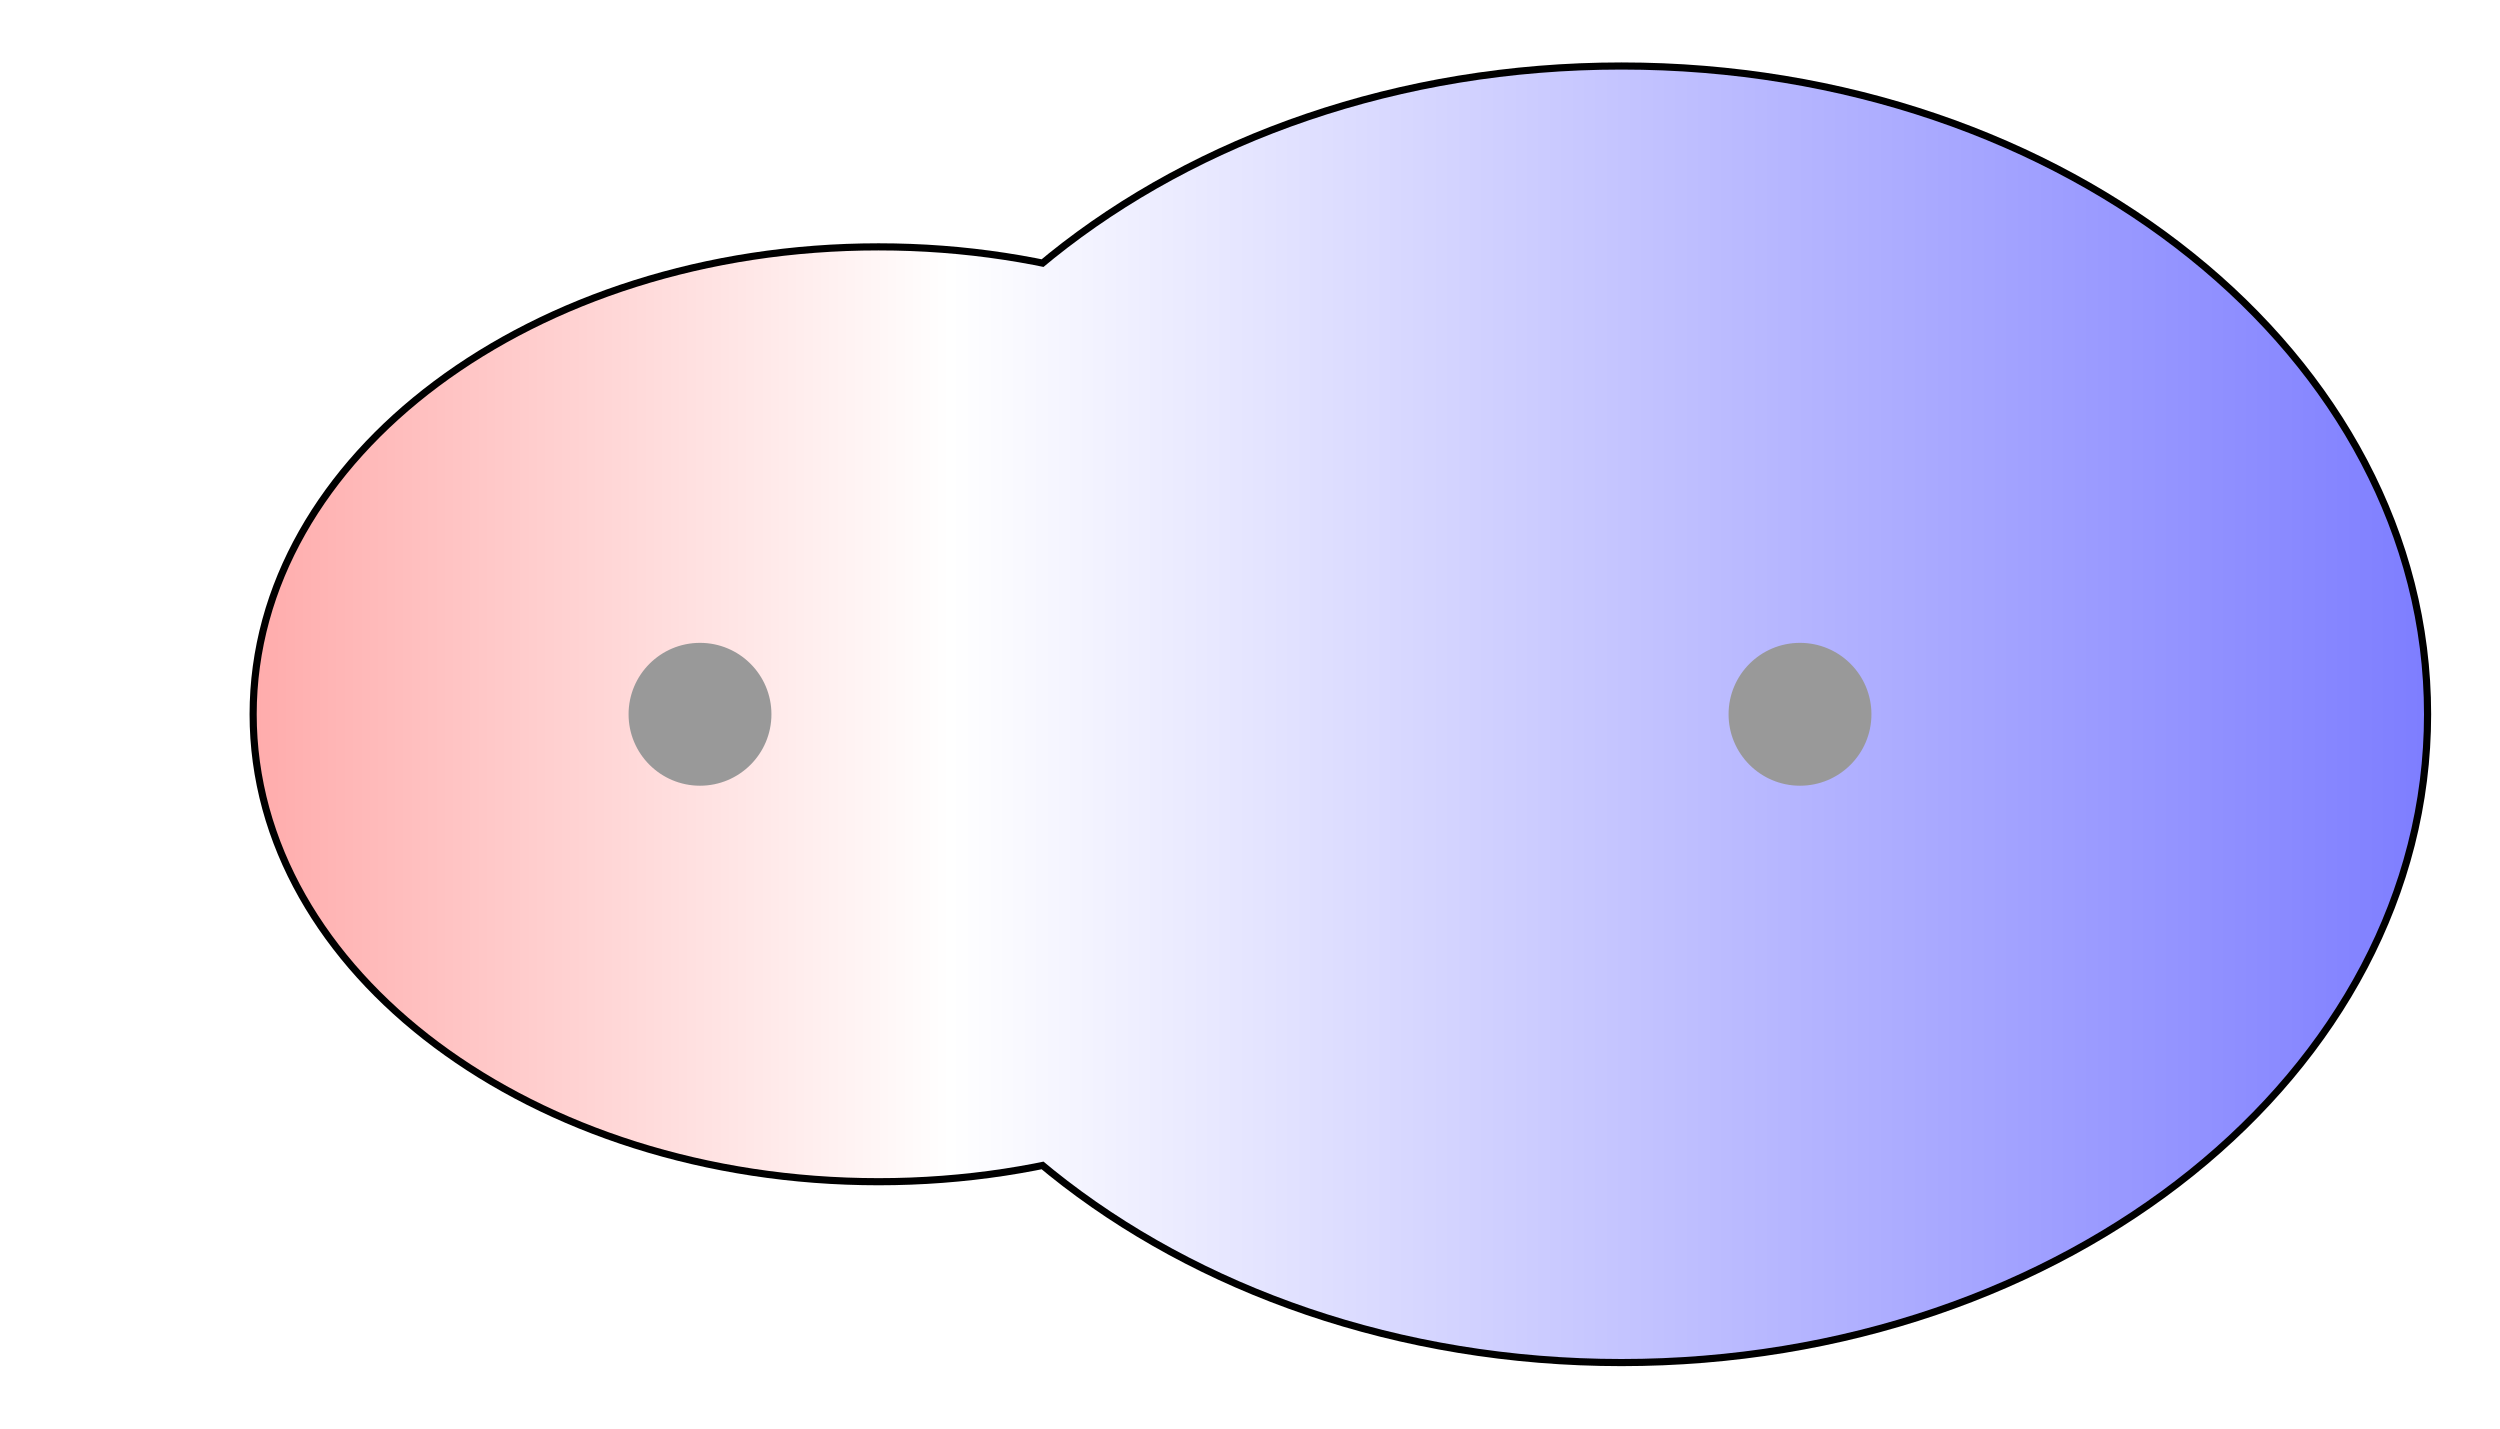
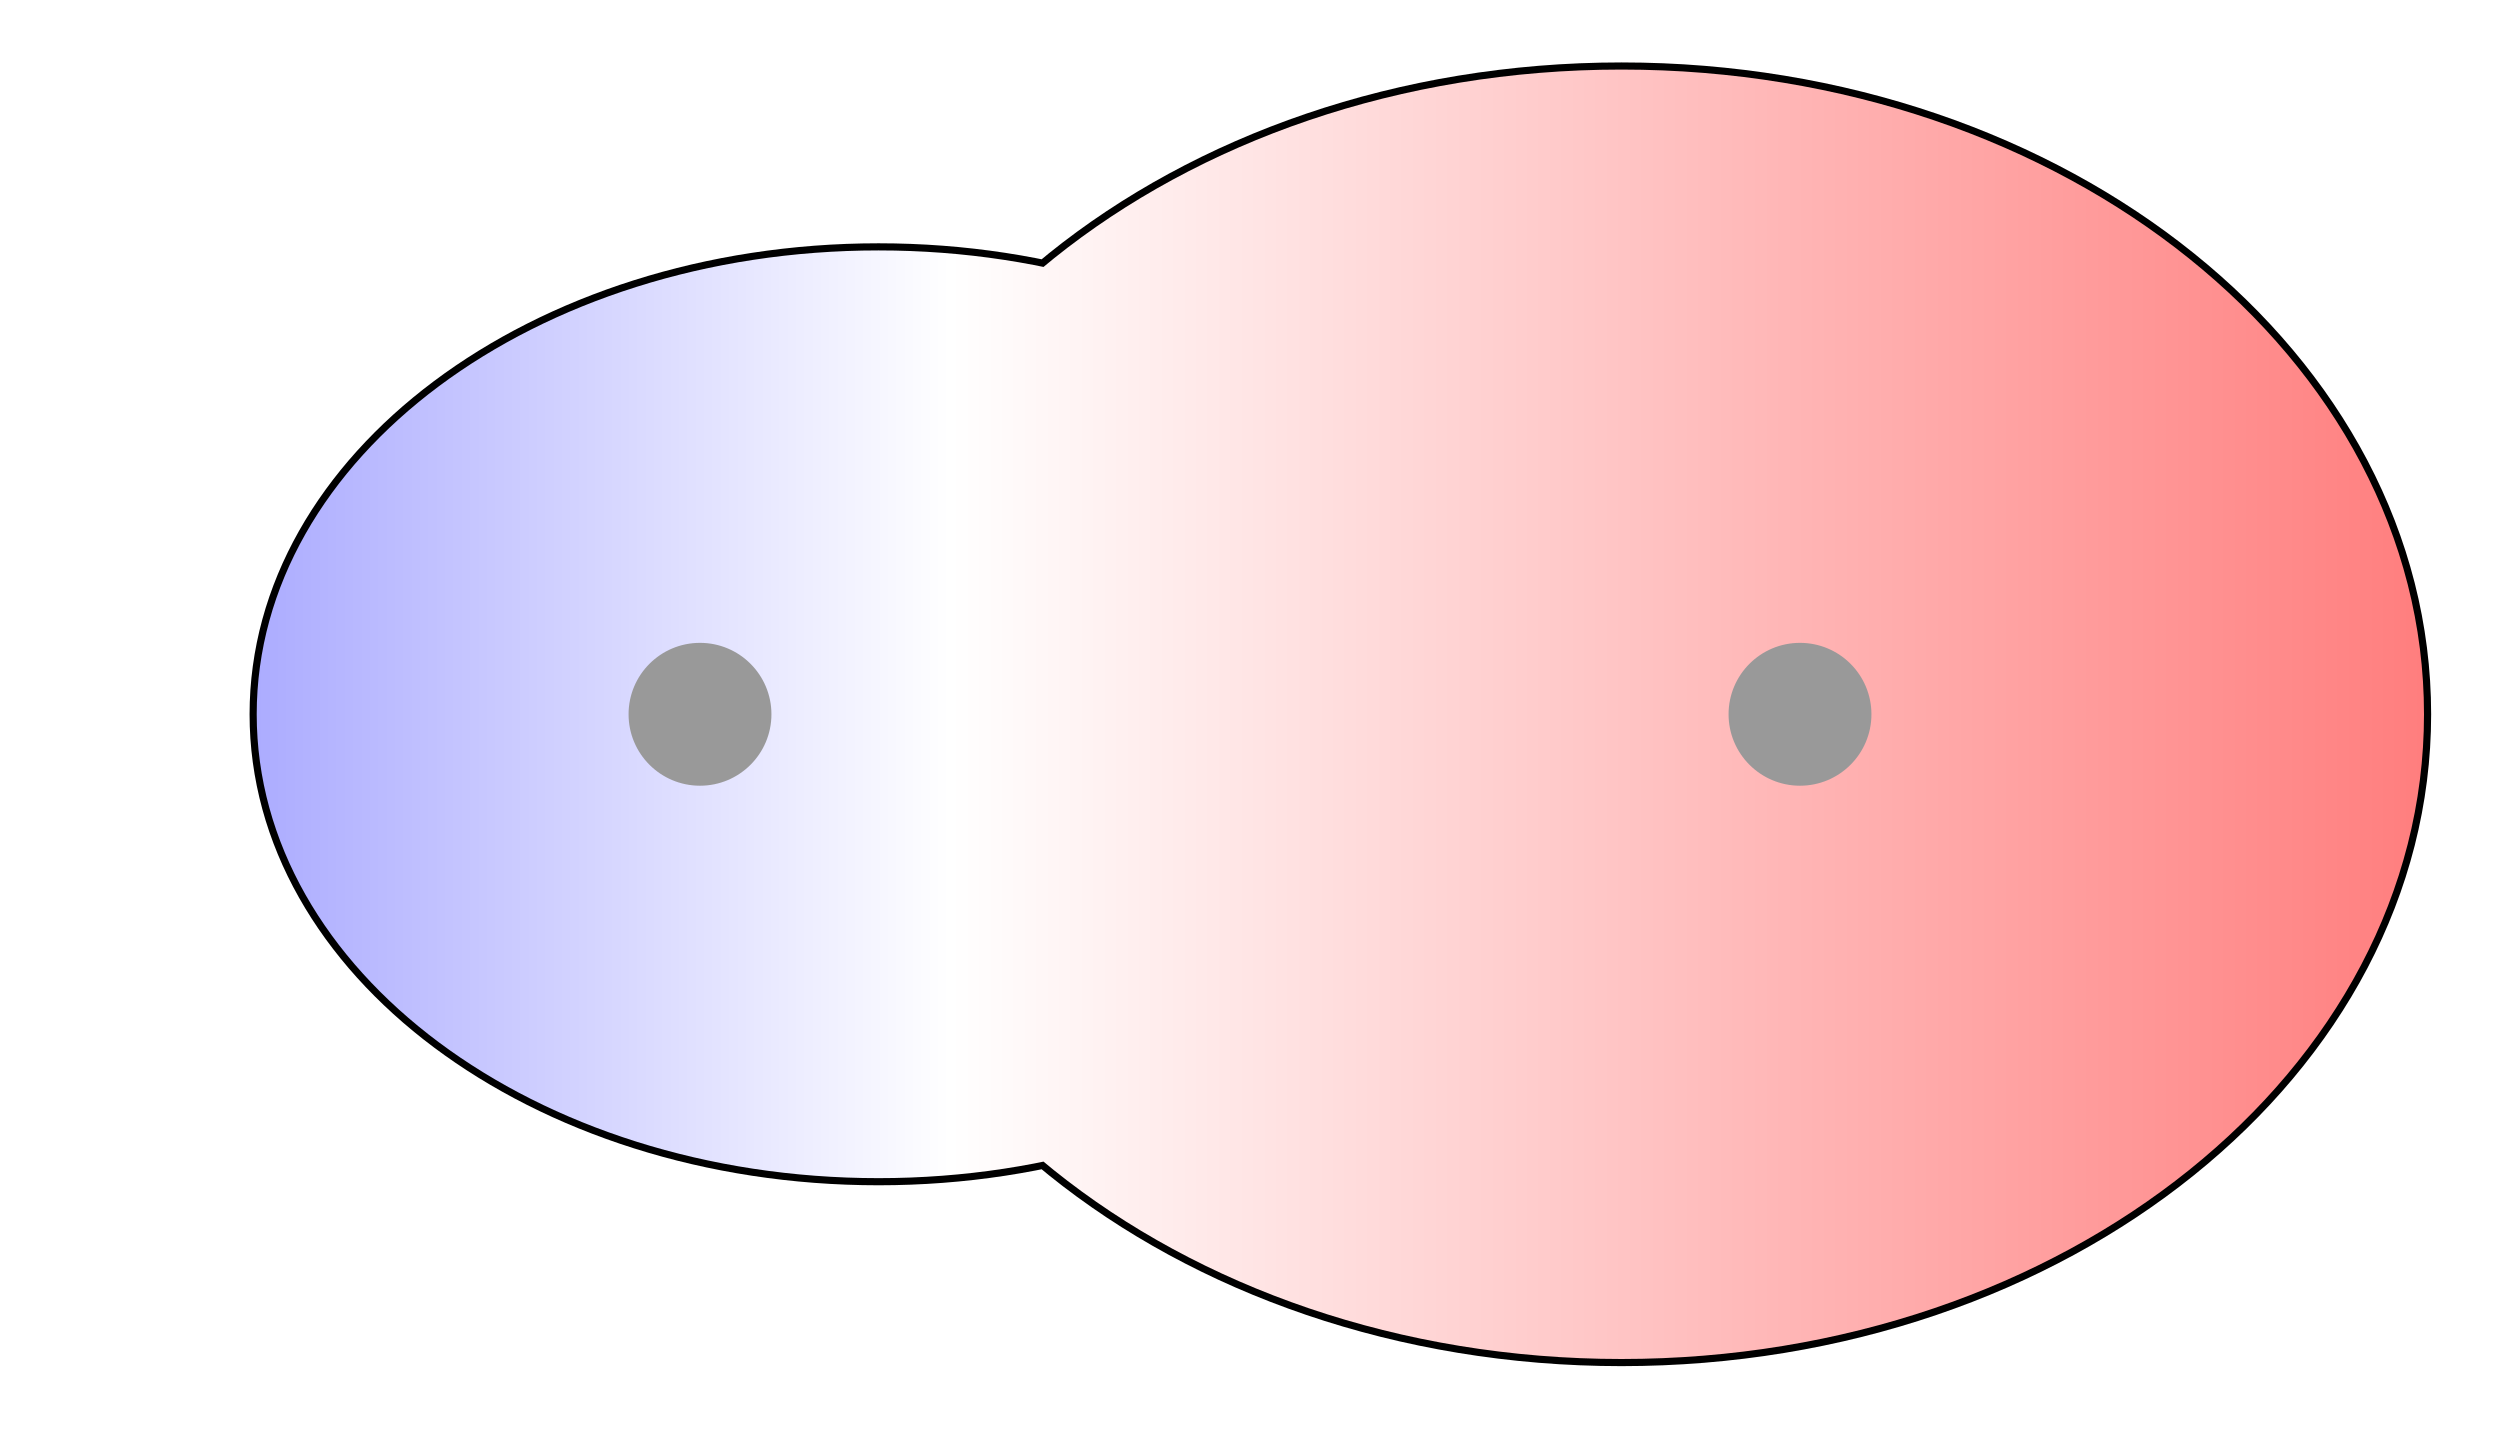
<svg xmlns="http://www.w3.org/2000/svg" width="175" height="100">
  <g>
    <defs>
      <linearGradient id="grad1" y2="0" x2="100%" y1="0" x1="0%">
        <stop stop-color="rgb(255,0,0)" offset="0%" />
        <stop stop-color="rgb(255,255,255)" offset="42.27%" />
        <stop stop-color="rgb(0,0,255)" offset="100%" />
      </linearGradient>
      <linearGradient id="grad2" y2="0" x2="100%" y1="0" x1="0%">
        <stop stop-color="rgb(0,0,255)" offset="0%" />
        <stop stop-color="rgb(255,255,255)" offset="42.27%" />
        <stop stop-color="rgb(255,0,0)" offset="100%" />
      </linearGradient>
      <clipPath id="field">
        <ellipse id="field_1" ry="32.47" rx="43.53" cy="50" cx="61.50" stroke="#000000" />
        <ellipse id="field_2" ry="45.13" rx="56.18" cy="50" cx="113.50" stroke="#000000" />
      </clipPath>
      <clipPath id="field_outline">
        <ellipse id="field_1_outline" ry="32.97" rx="44.03" cy="50" cx="61.50" stroke="#000000" />
        <ellipse id="field_2_outline" ry="45.63" rx="56.68" cy="50" cx="113.50" stroke="#000000" />
      </clipPath>
    </defs>
    <rect id="bg_field_outline" x="-79.20" y="0" width="346.05" height="100" clip-path="url(#field_outline)" fill="#000000" />
-     <rect id="bg_gradient" x="-79.20" y="0" width="346.05" height="100" clip-path="url(#field)" fill="url(#grad1)" />
+     <rect id="bg_gradient" x="-79.20" y="0" width="346.05" height="100" clip-path="url(#field)" fill="url(#grad2)" />
    <ellipse id="atom_1" ry="5" rx="5" cy="50" cx="49" fill="#999999" />
    <ellipse id="atom_2" ry="5" rx="5" cy="50" cx="126" fill="#999999" />
  </g>
</svg>
